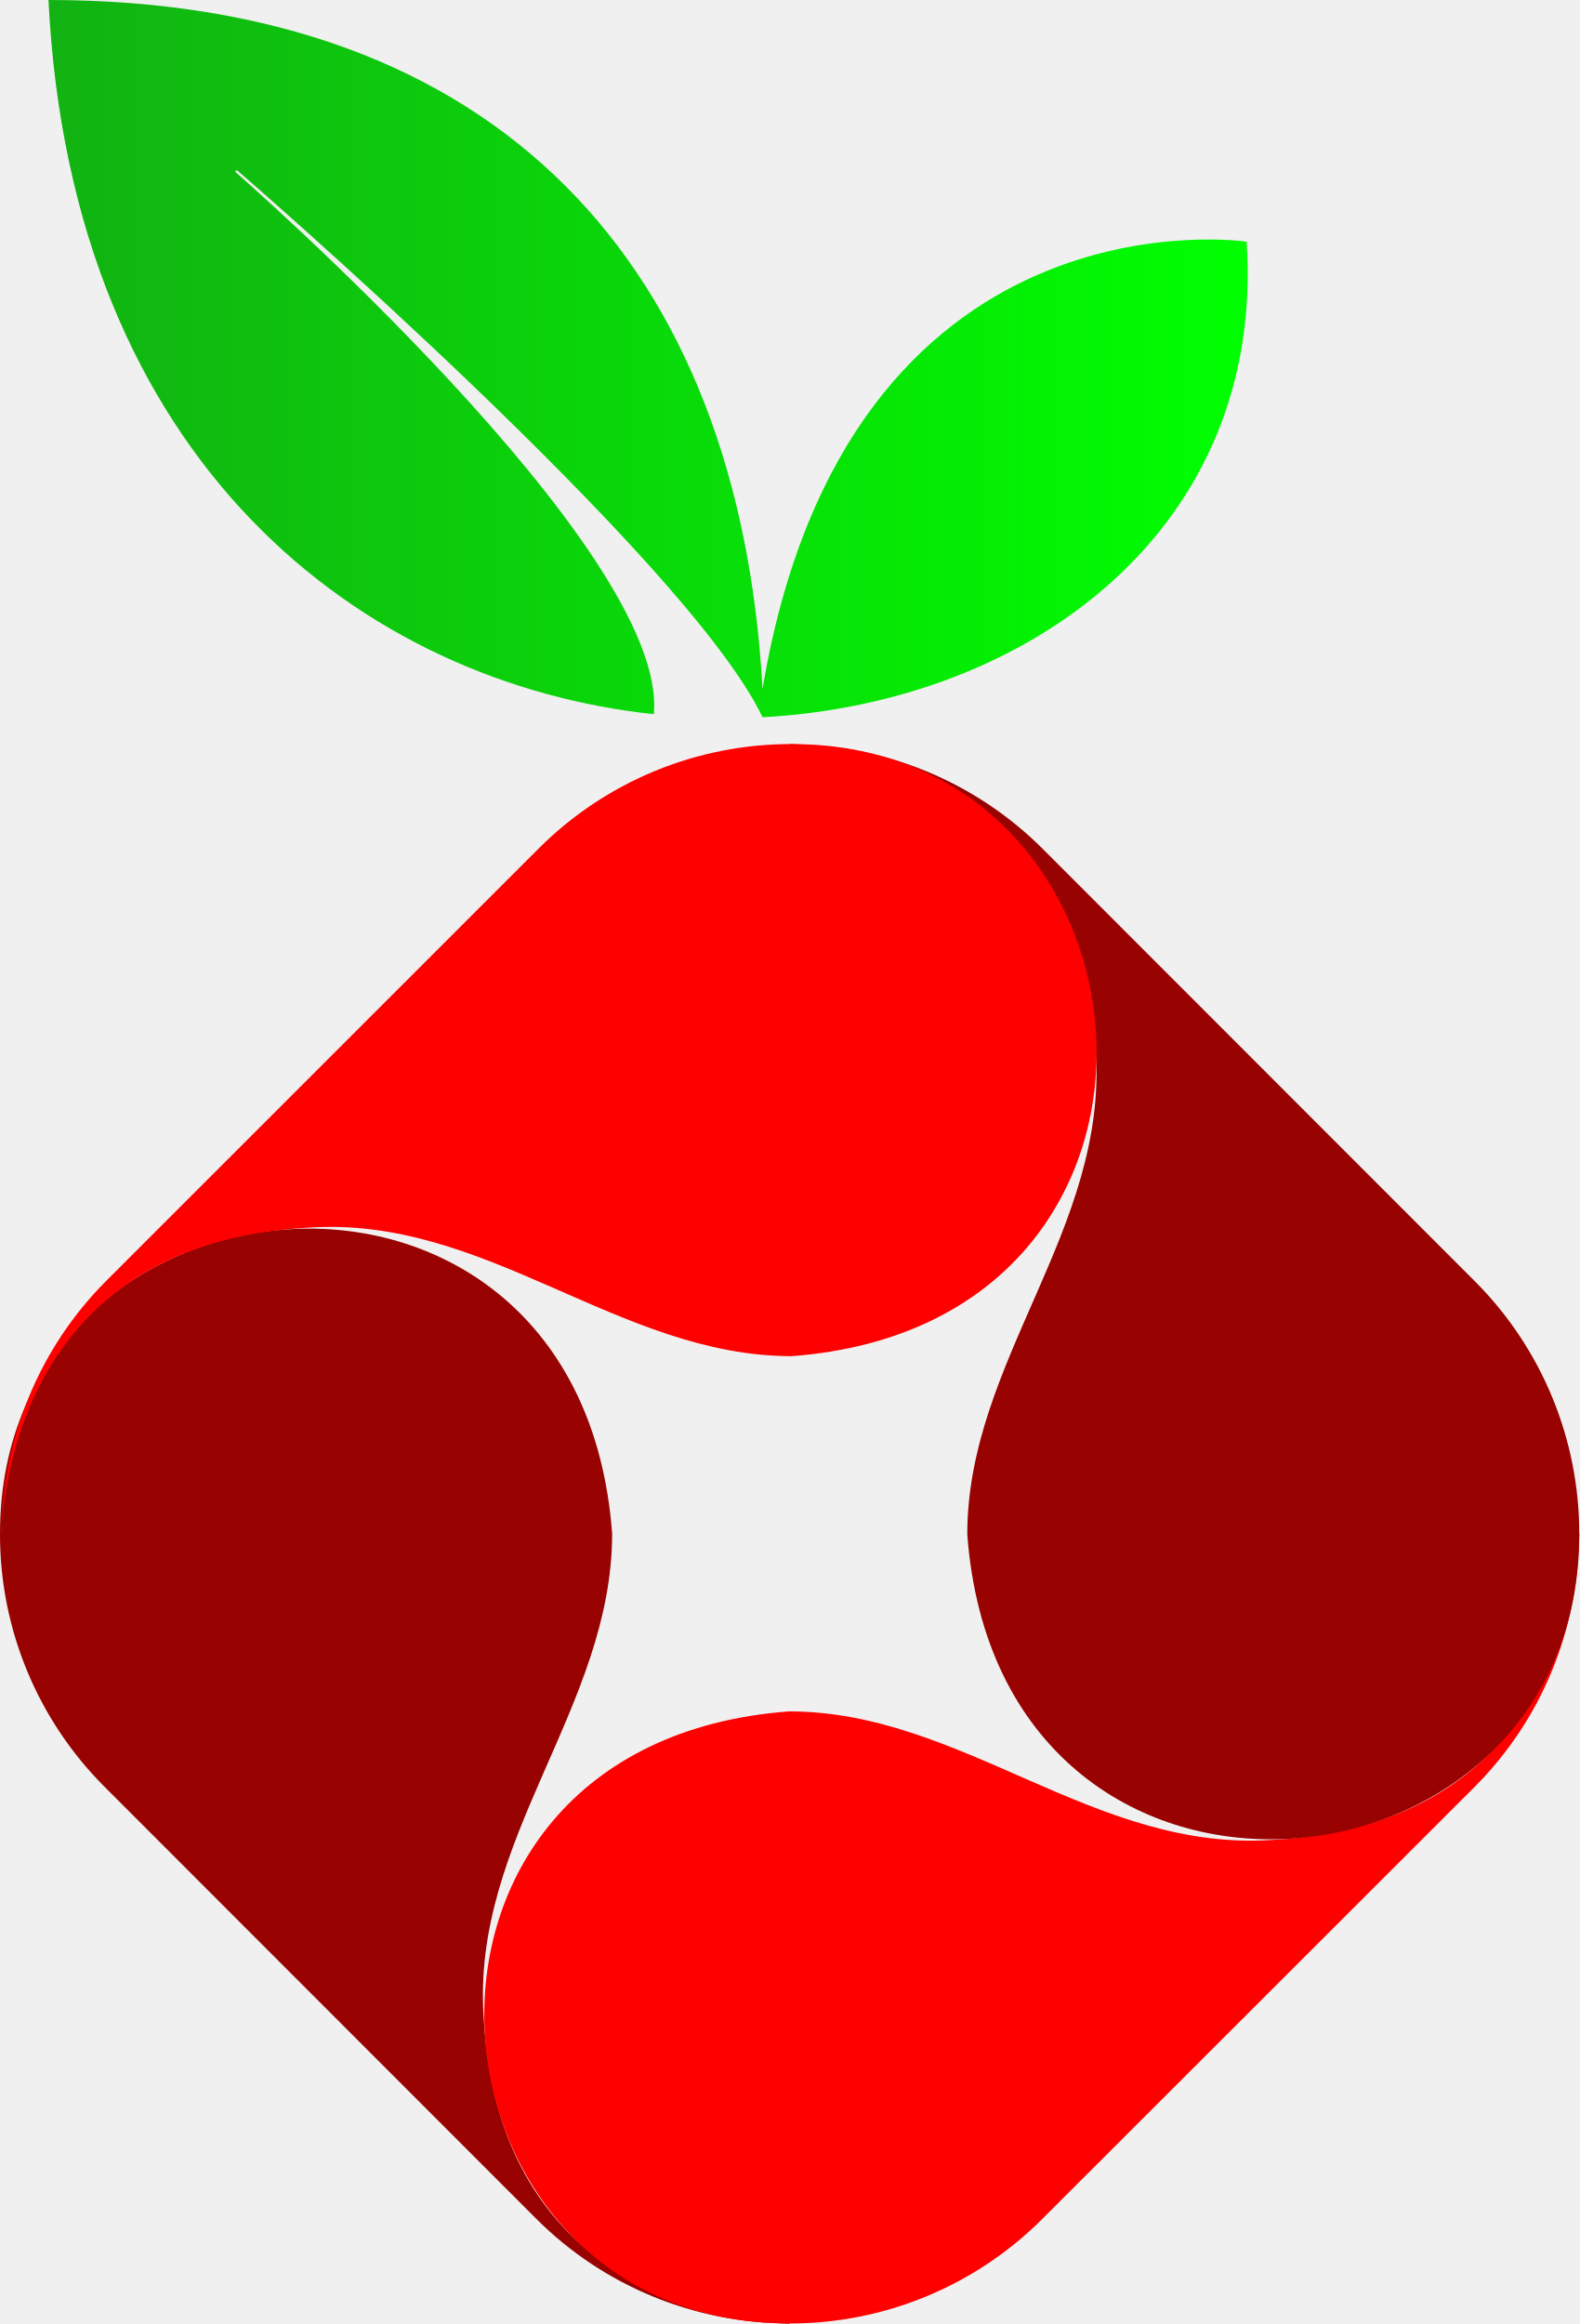
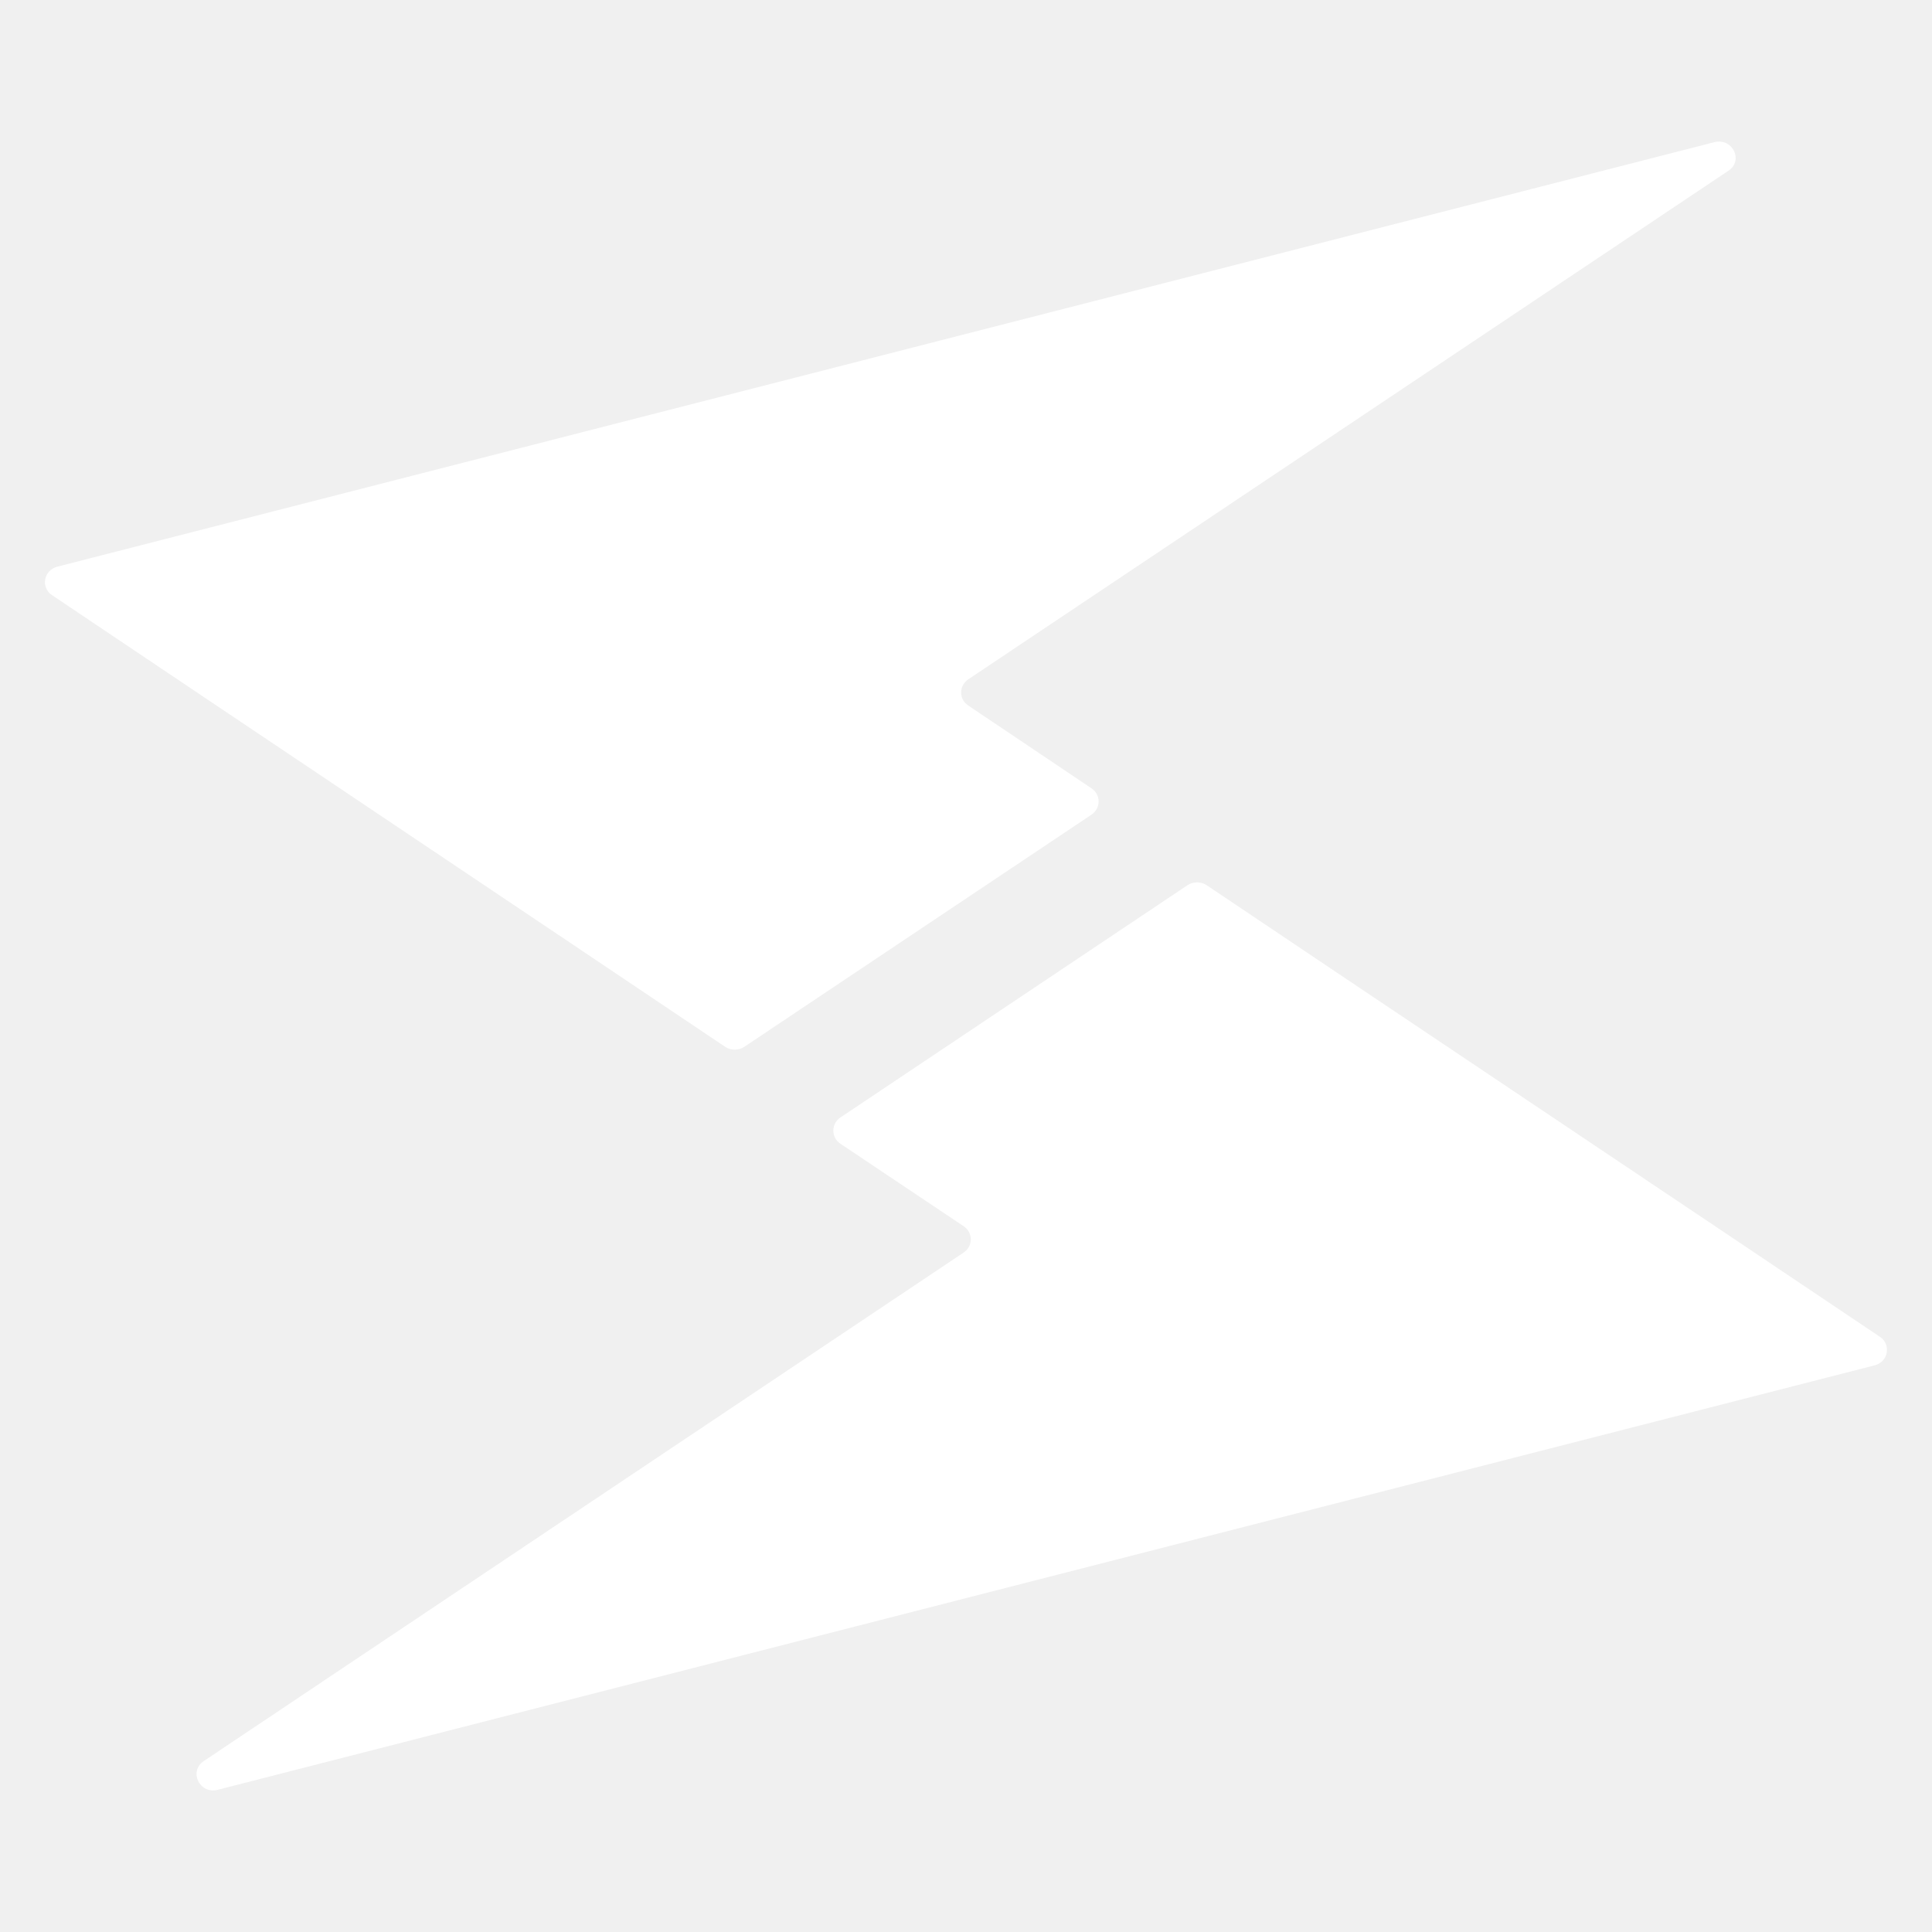
- <svg xmlns="http://www.w3.org/2000/svg" viewBox="0 0 88.32 129.93">
-   <defs>
-     <linearGradient id="New_Gradient_Swatch_1" x1="2.71" x2="69.77" y1="20.04" y2="20.04" gradientUnits="userSpaceOnUse">
-       <stop offset="0" stop-color="#12b212" />
-       <stop offset="1" stop-color="#0f0" />
-     </linearGradient>
-     <style>.cls-2{fill:#980200}.cls-3{fill:red}</style>
-   </defs>
-   <path fill="url(#New_Gradient_Swatch_1)" d="M36.56 39.93C20.34 38.2 4 25.94 2.71 0c25.17 0 38.63 14.9 39.93 38.51 4.76-28.32 27.07-25 27.07-25 1.06 16.05-12.12 25.78-27.07 26.59-4.2-8.85-29.36-30.56-29.36-30.56a.07.07 0 00-.11.08s24.28 21.15 23.39 30.31" />
-   <path d="M44.16 129.93c-1.57-.09-16.22-.65-17.11-17.11-.72-10 7.18-17.37 7.18-27.08C32.44 61.53 0 64.53 0 85.74a19.94 19.94 0 005.83 14.14L30 124.06a19.94 19.94 0 0014.14 5.83" class="cls-2" />
-   <path d="M88.32 85.75c-.09 1.57-.65 16.22-17.11 17.11-10 .72-17.38-7.18-27.08-7.18-24.21 1.79-21.21 34.22 0 34.22a19.94 19.94 0 0014.14-5.83L82.46 99.9a19.94 19.94 0 005.83-14.14" class="cls-3" />
-   <path d="M44.16 41.59c1.57.09 16.22.65 17.11 17.11.72 10-7.18 17.37-7.18 27.08 1.79 24.21 34.22 21.21 34.22 0a19.94 19.94 0 00-5.83-14.14L58.3 47.45a19.94 19.94 0 00-14.14-5.83" class="cls-2" />
-   <path d="M.08 85.75c.09-1.57.65-16.22 17.11-17.11 10-.72 17.38 7.18 27.08 7.18 24.21-1.82 21.21-34.22 0-34.22a19.94 19.94 0 00-14.14 5.83L5.94 71.61A19.94 19.94 0 00.11 85.75" class="cls-3" />
+ <svg xmlns="http://www.w3.org/2000/svg" version="1.1" id="Layer_1" x="0px" y="0px" viewBox="0 0 1000 1000" style="enable-background:new 0 0 1000 1000;" xml:space="preserve">
+   <style type="text/css">
+ 	.st0{fill:#FFFFFF;}
+ </style>
+   <g>
+     <g>
+       <path class="st0" d="M970.3,706.7L112.7,926.4c-9.4,2.4-15.2-9.5-7.2-14.9l393.3-263.2c4.9-3.3,4.9-10.3,0-13.6L435,592    c-4.9-3.3-4.9-10.3,0-13.6l179.6-120.2c3-2,7-2,10,0l79.1,53.1L900,642.9l73,49C979,695.9,977.4,704.9,970.3,706.7z" />
+     </g>
+     <g>
+       <path class="st0" d="M894.6,88.4L501.2,351.6c-4.9,3.3-5,10.3,0,13.6l63.7,42.8c5,3.3,5,10.3,0,13.7L385.3,541.8c-3,2-7,2-10,0    l-79.1-53.1L100,357.1l-73-49c-6.1-4-4.4-13,2.7-14.8L887.3,73.6C896.8,71.2,902.6,83.1,894.6,88.4z" />
+     </g>
+   </g>
</svg>
